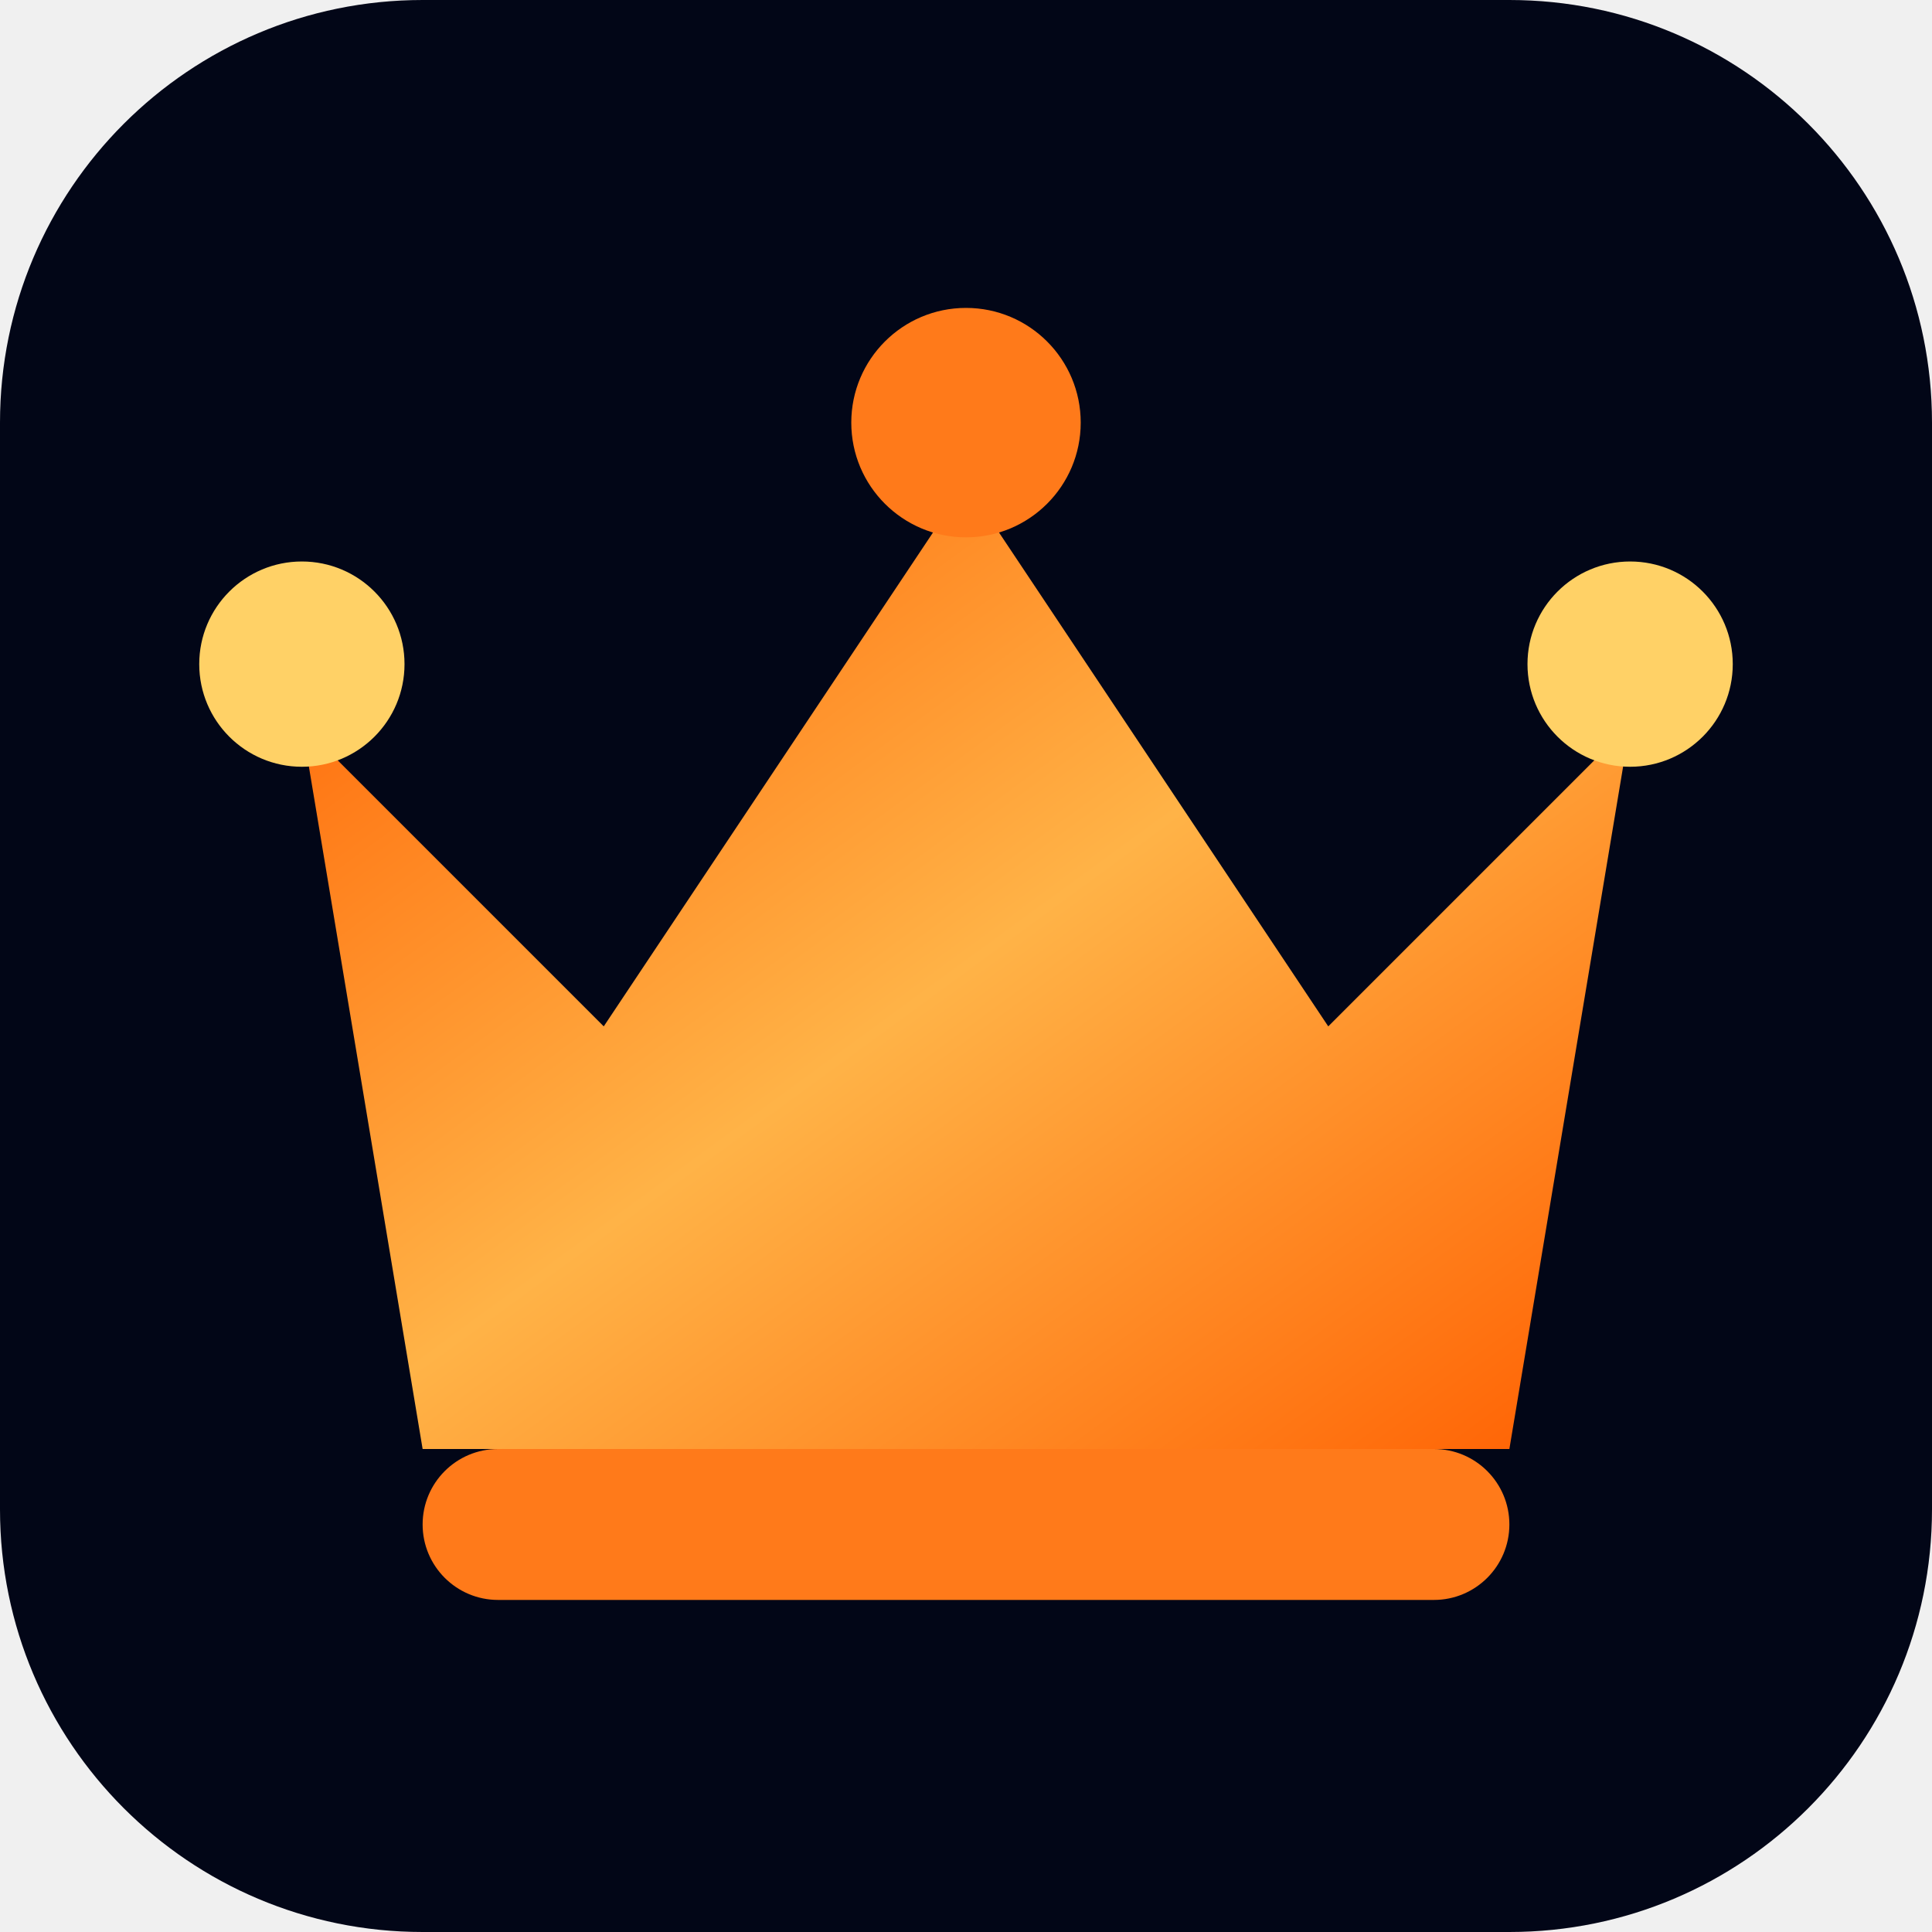
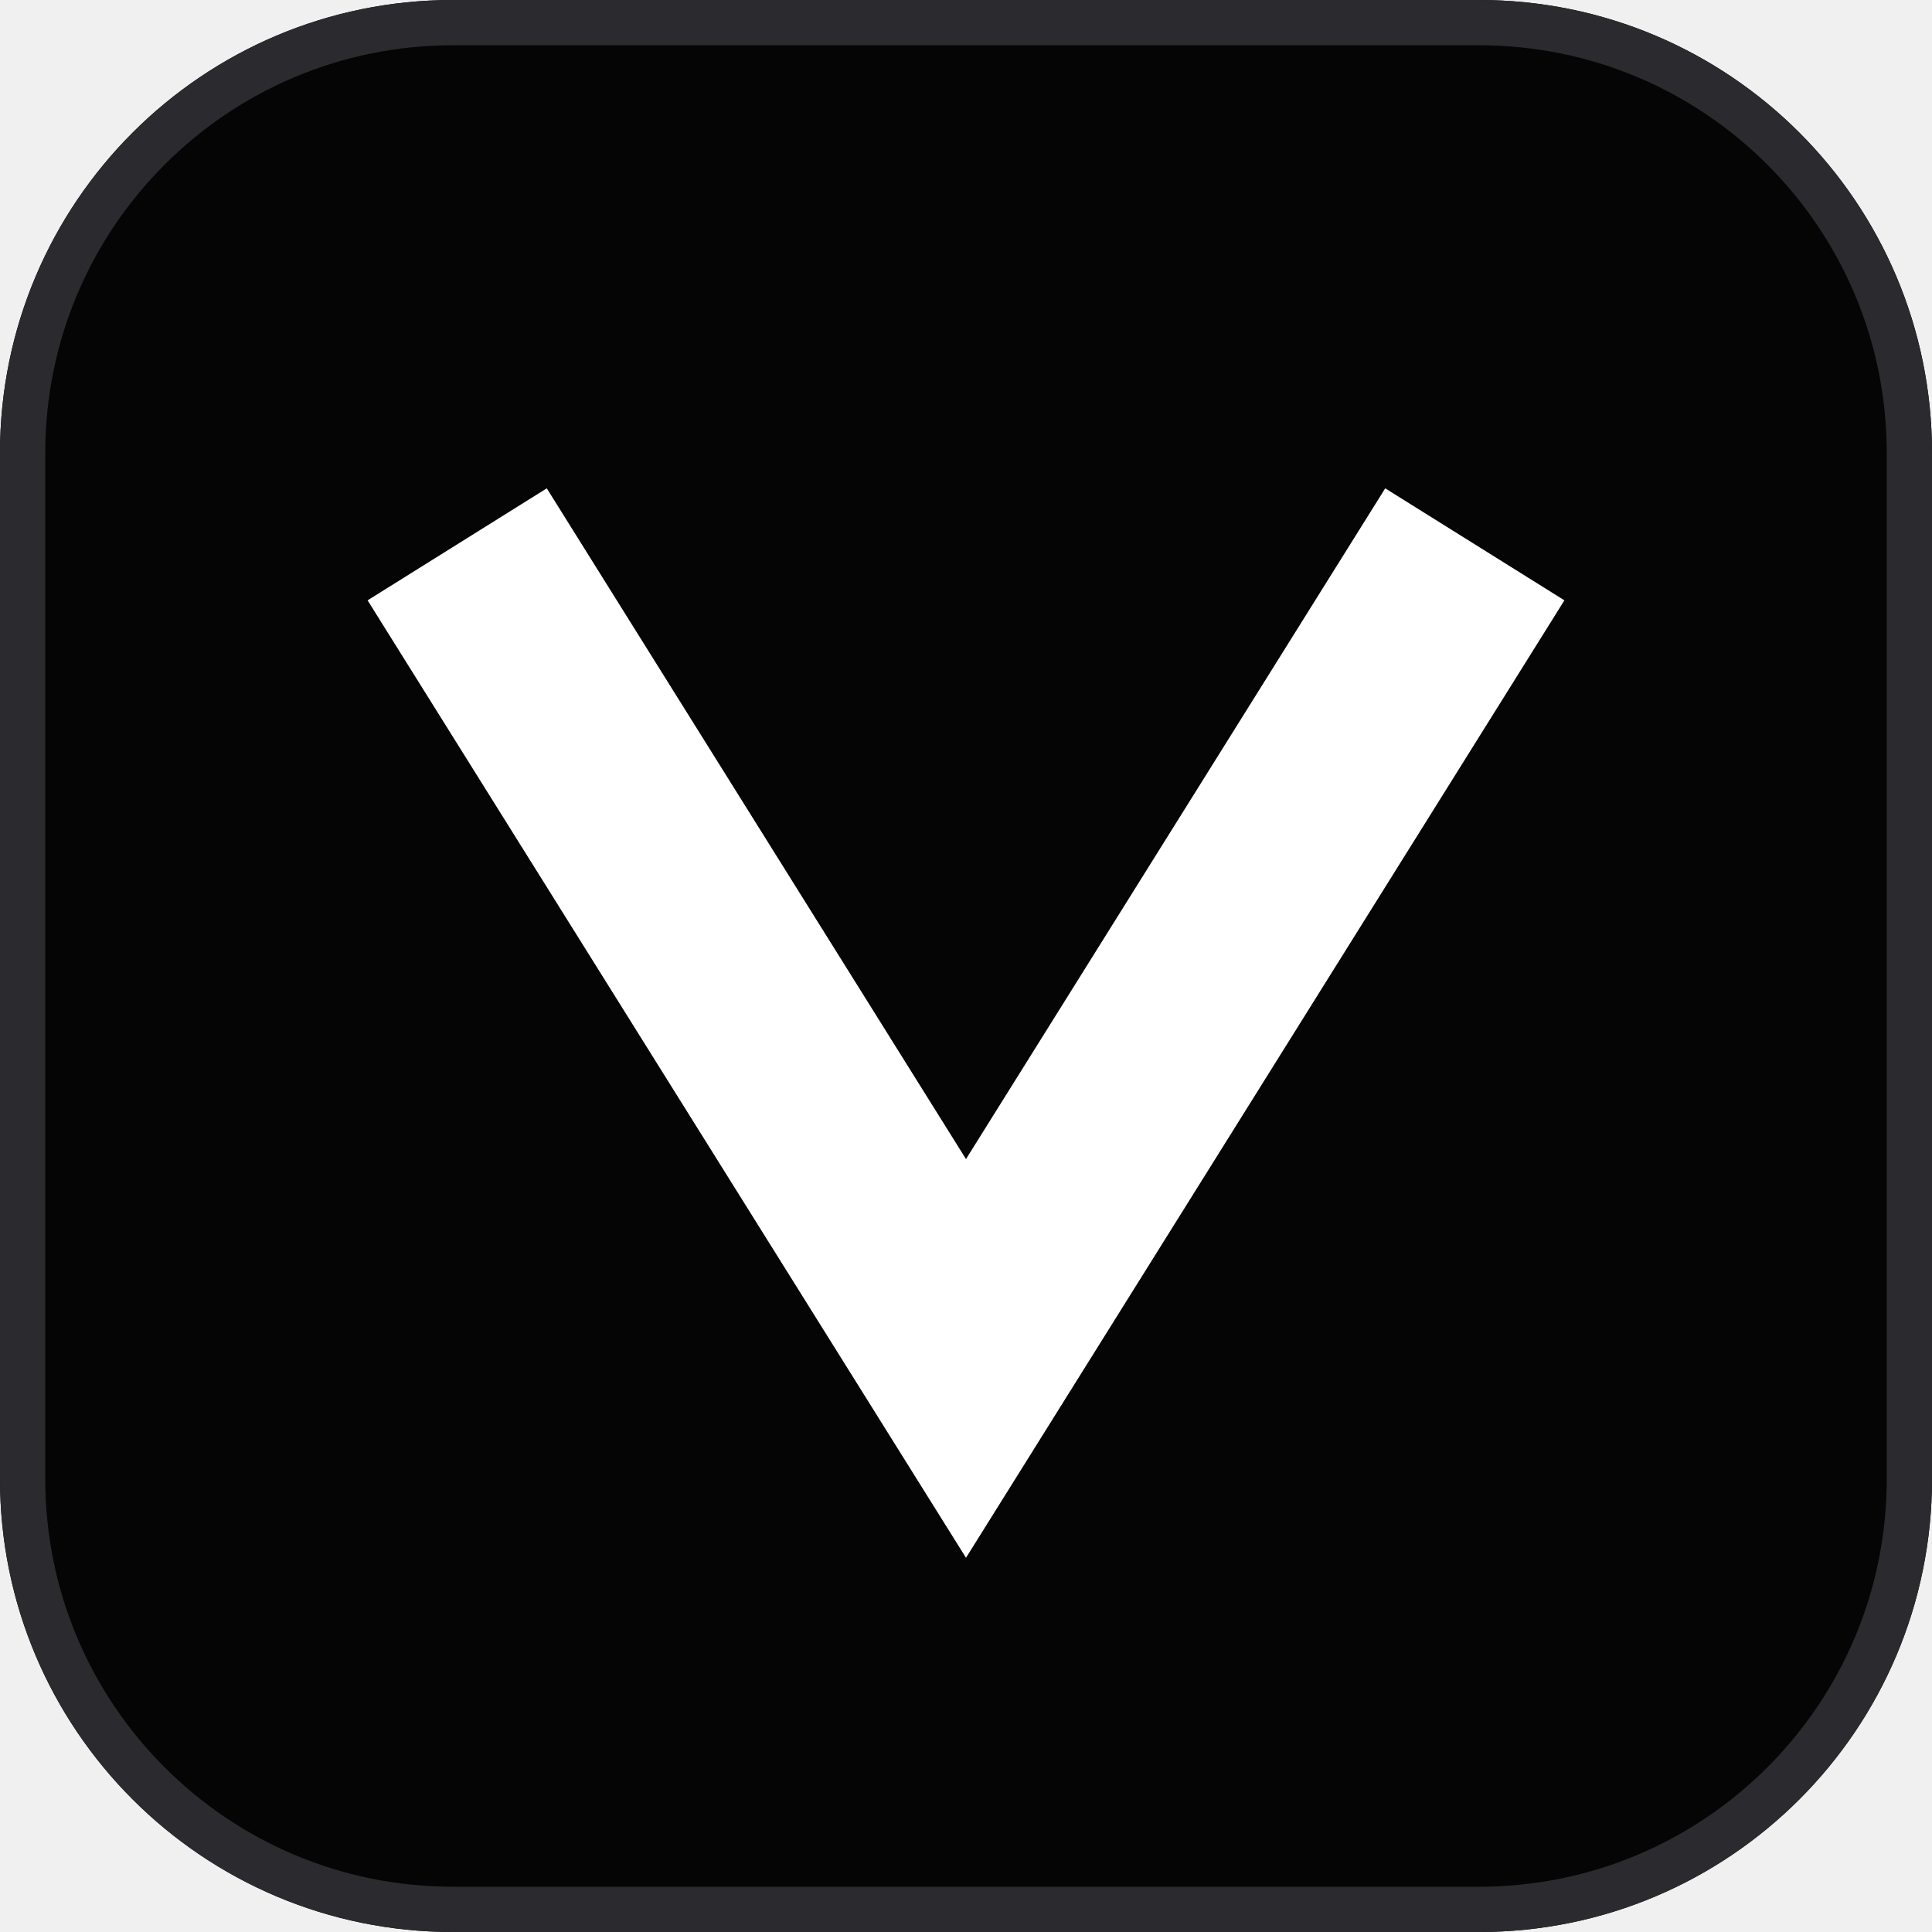
- <svg xmlns="http://www.w3.org/2000/svg" viewBox="0 0 64 64">
-   <rect width="64" height="64" rx="14" fill="#020617" />
-   <path d="M10 24 L20 34 L32 16 L44 34 L54 24 L50 48 L14 48 Z" fill="url(#g)" />
-   <circle cx="10" cy="22" r="3.4" fill="#ffd166" />
-   <circle cx="32" cy="14" r="3.8" fill="#ff7a1a" />
-   <circle cx="54" cy="22" r="3.4" fill="#ffd166" />
-   <rect x="14" y="48" width="36" height="5" rx="2.5" fill="#ff7a1a" />
-   <defs>
-     <linearGradient id="g" x1="0" y1="0" x2="1" y2="1">
-       <stop offset="0" stop-color="#ff5e00" />
-       <stop offset="0.5" stop-color="#ffb347" />
-       <stop offset="1" stop-color="#ff5e00" />
-     </linearGradient>
-   </defs>
+ <svg xmlns="http://www.w3.org/2000/svg" viewBox="0 0 64 64" width="64" height="64" role="img" aria-label="VYRON">
+   <rect width="64" height="64" rx="15" fill="#050505" />
+   <rect x="0.75" y="0.75" width="62.5" height="62.5" rx="14.25" fill="none" stroke="#2a2a2f" stroke-width="1.5" />
+   <path d="M17 21 32 45l15-24" fill="none" stroke="#ffffff" stroke-width="7" stroke-linecap="square" stroke-linejoin="miter" />
</svg>
